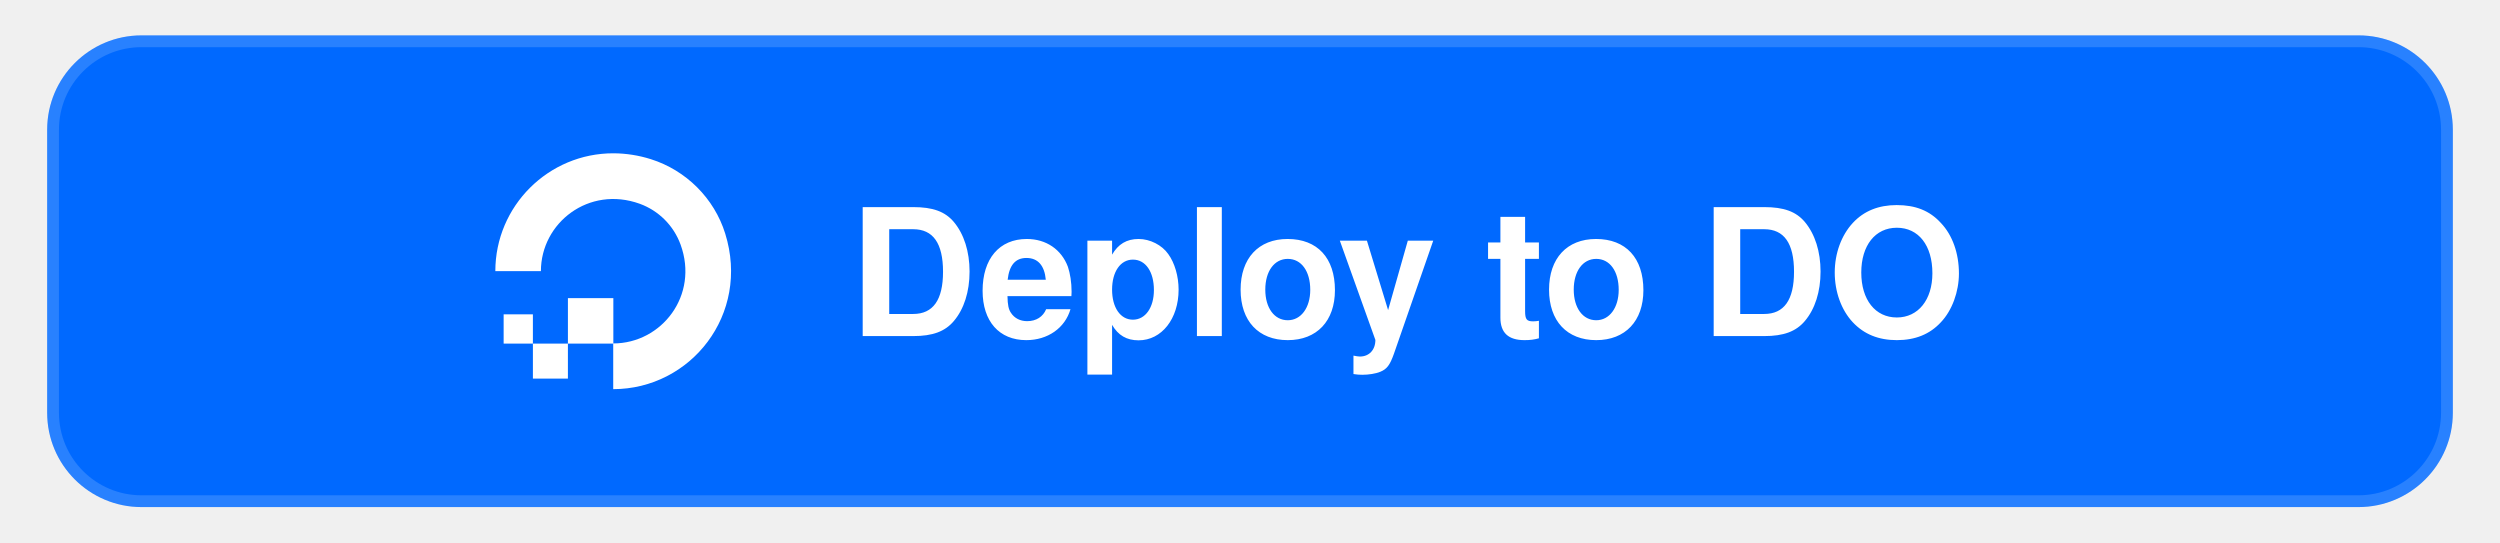
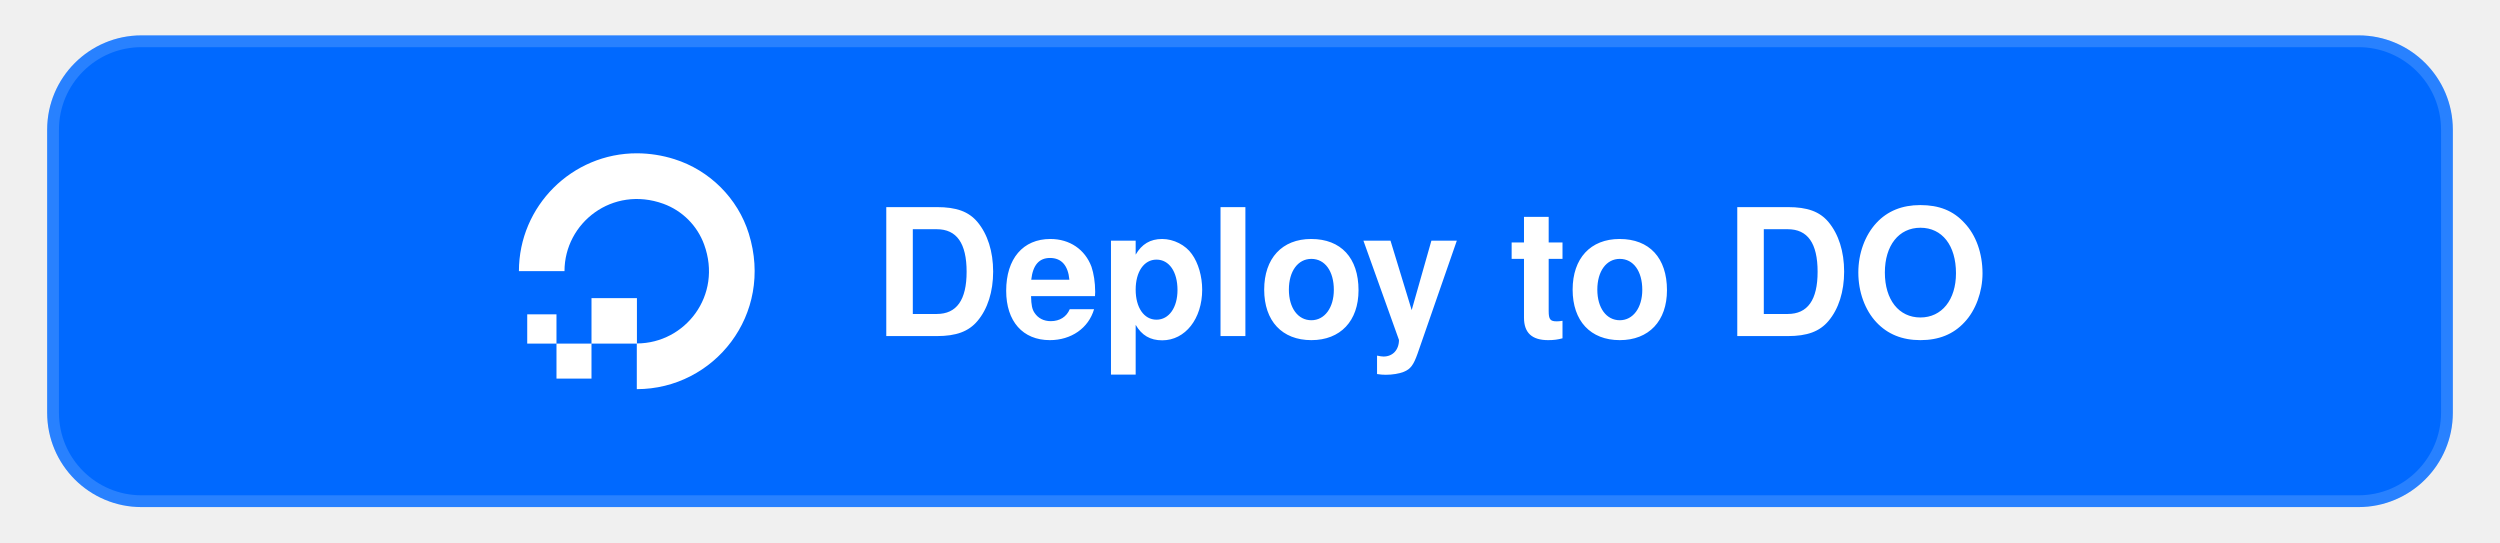
<svg xmlns="http://www.w3.org/2000/svg" width="212" height="46" viewBox="0 0 212 46" role="img" aria-label="Deploy to DigitalOcean">
  <rect x="4" y="3" width="204" height="40" rx="8" fill="#0069FF" />
  <rect x="4.5" y="3.5" width="203" height="39" rx="7.5" fill="none" stroke="#FFFFFF" stroke-opacity=".16" />
  <g fill="#FFFFFF" transform="translate(4 3)">
-     <path transform="translate(38 10) scale(.83333)" d="M12.04 0C5.408-.02.005 5.37.005 11.992h4.638c0-4.923 4.882-8.731 10.064-6.855a6.95 6.95 0 014.147 4.148c1.889 5.177-1.924 10.055-6.84 10.064v-4.61H7.391v4.623h4.61V24c7.86 0 13.967-7.588 11.397-15.83-1.115-3.59-3.985-6.446-7.575-7.575A12.8 12.8 0 0012.039 0zM7.39 19.362H3.828v3.564H7.39zm-3.563 0v-2.978H.85v2.978z" />
-     <text x="68" y="25.5" font-family="system-ui,-apple-system,'Segoe UI',Helvetica,Arial,sans-serif" font-size="15" font-weight="600" textLength="98" lengthAdjust="spacingAndGlyphs">Deploy to DO</text>
+     <path transform="translate(40 10) scale(.83333)" d="M12.04 0C5.408-.02.005 5.37.005 11.992h4.638c0-4.923 4.882-8.731 10.064-6.855a6.95 6.95 0 014.147 4.148c1.889 5.177-1.924 10.055-6.84 10.064v-4.61H7.391v4.623h4.61V24c7.86 0 13.967-7.588 11.397-15.83-1.115-3.59-3.985-6.446-7.575-7.575A12.8 12.8 0 0012.039 0zM7.39 19.362H3.828v3.564H7.39zm-3.563 0v-2.978H.85v2.978z" />
+     <text x="70" y="25.5" font-family="system-ui,-apple-system,'Segoe UI',Helvetica,Arial,sans-serif" font-size="15" font-weight="600" textLength="95" lengthAdjust="spacingAndGlyphs">Deploy to DO</text>
  </g>
</svg>
